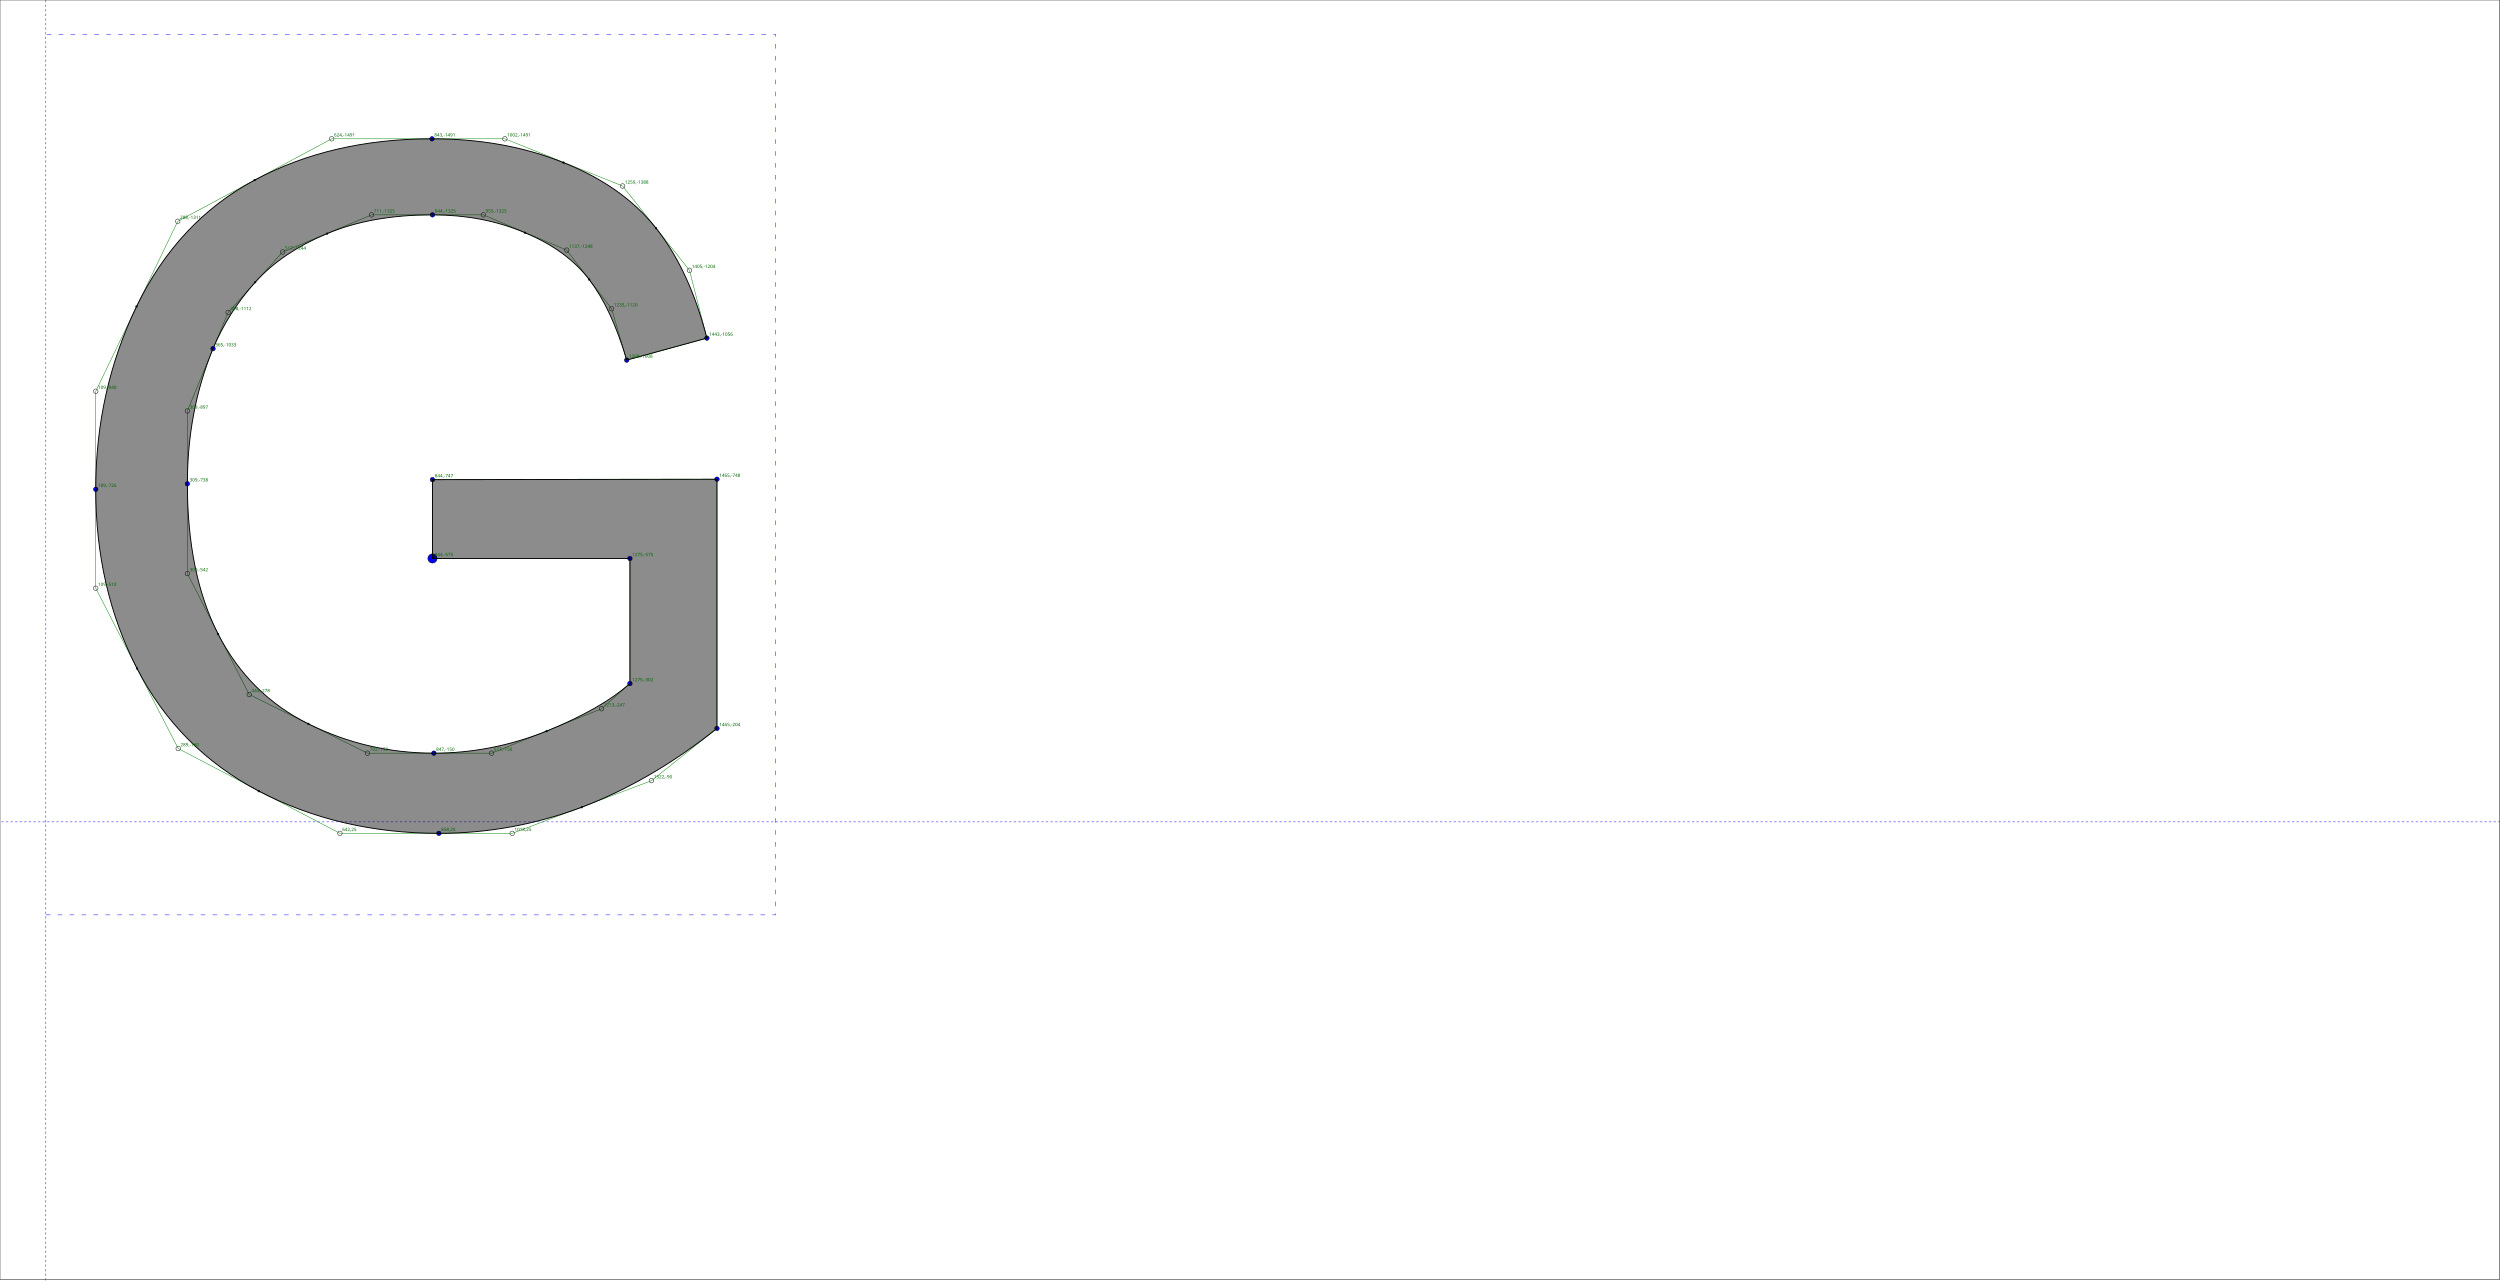
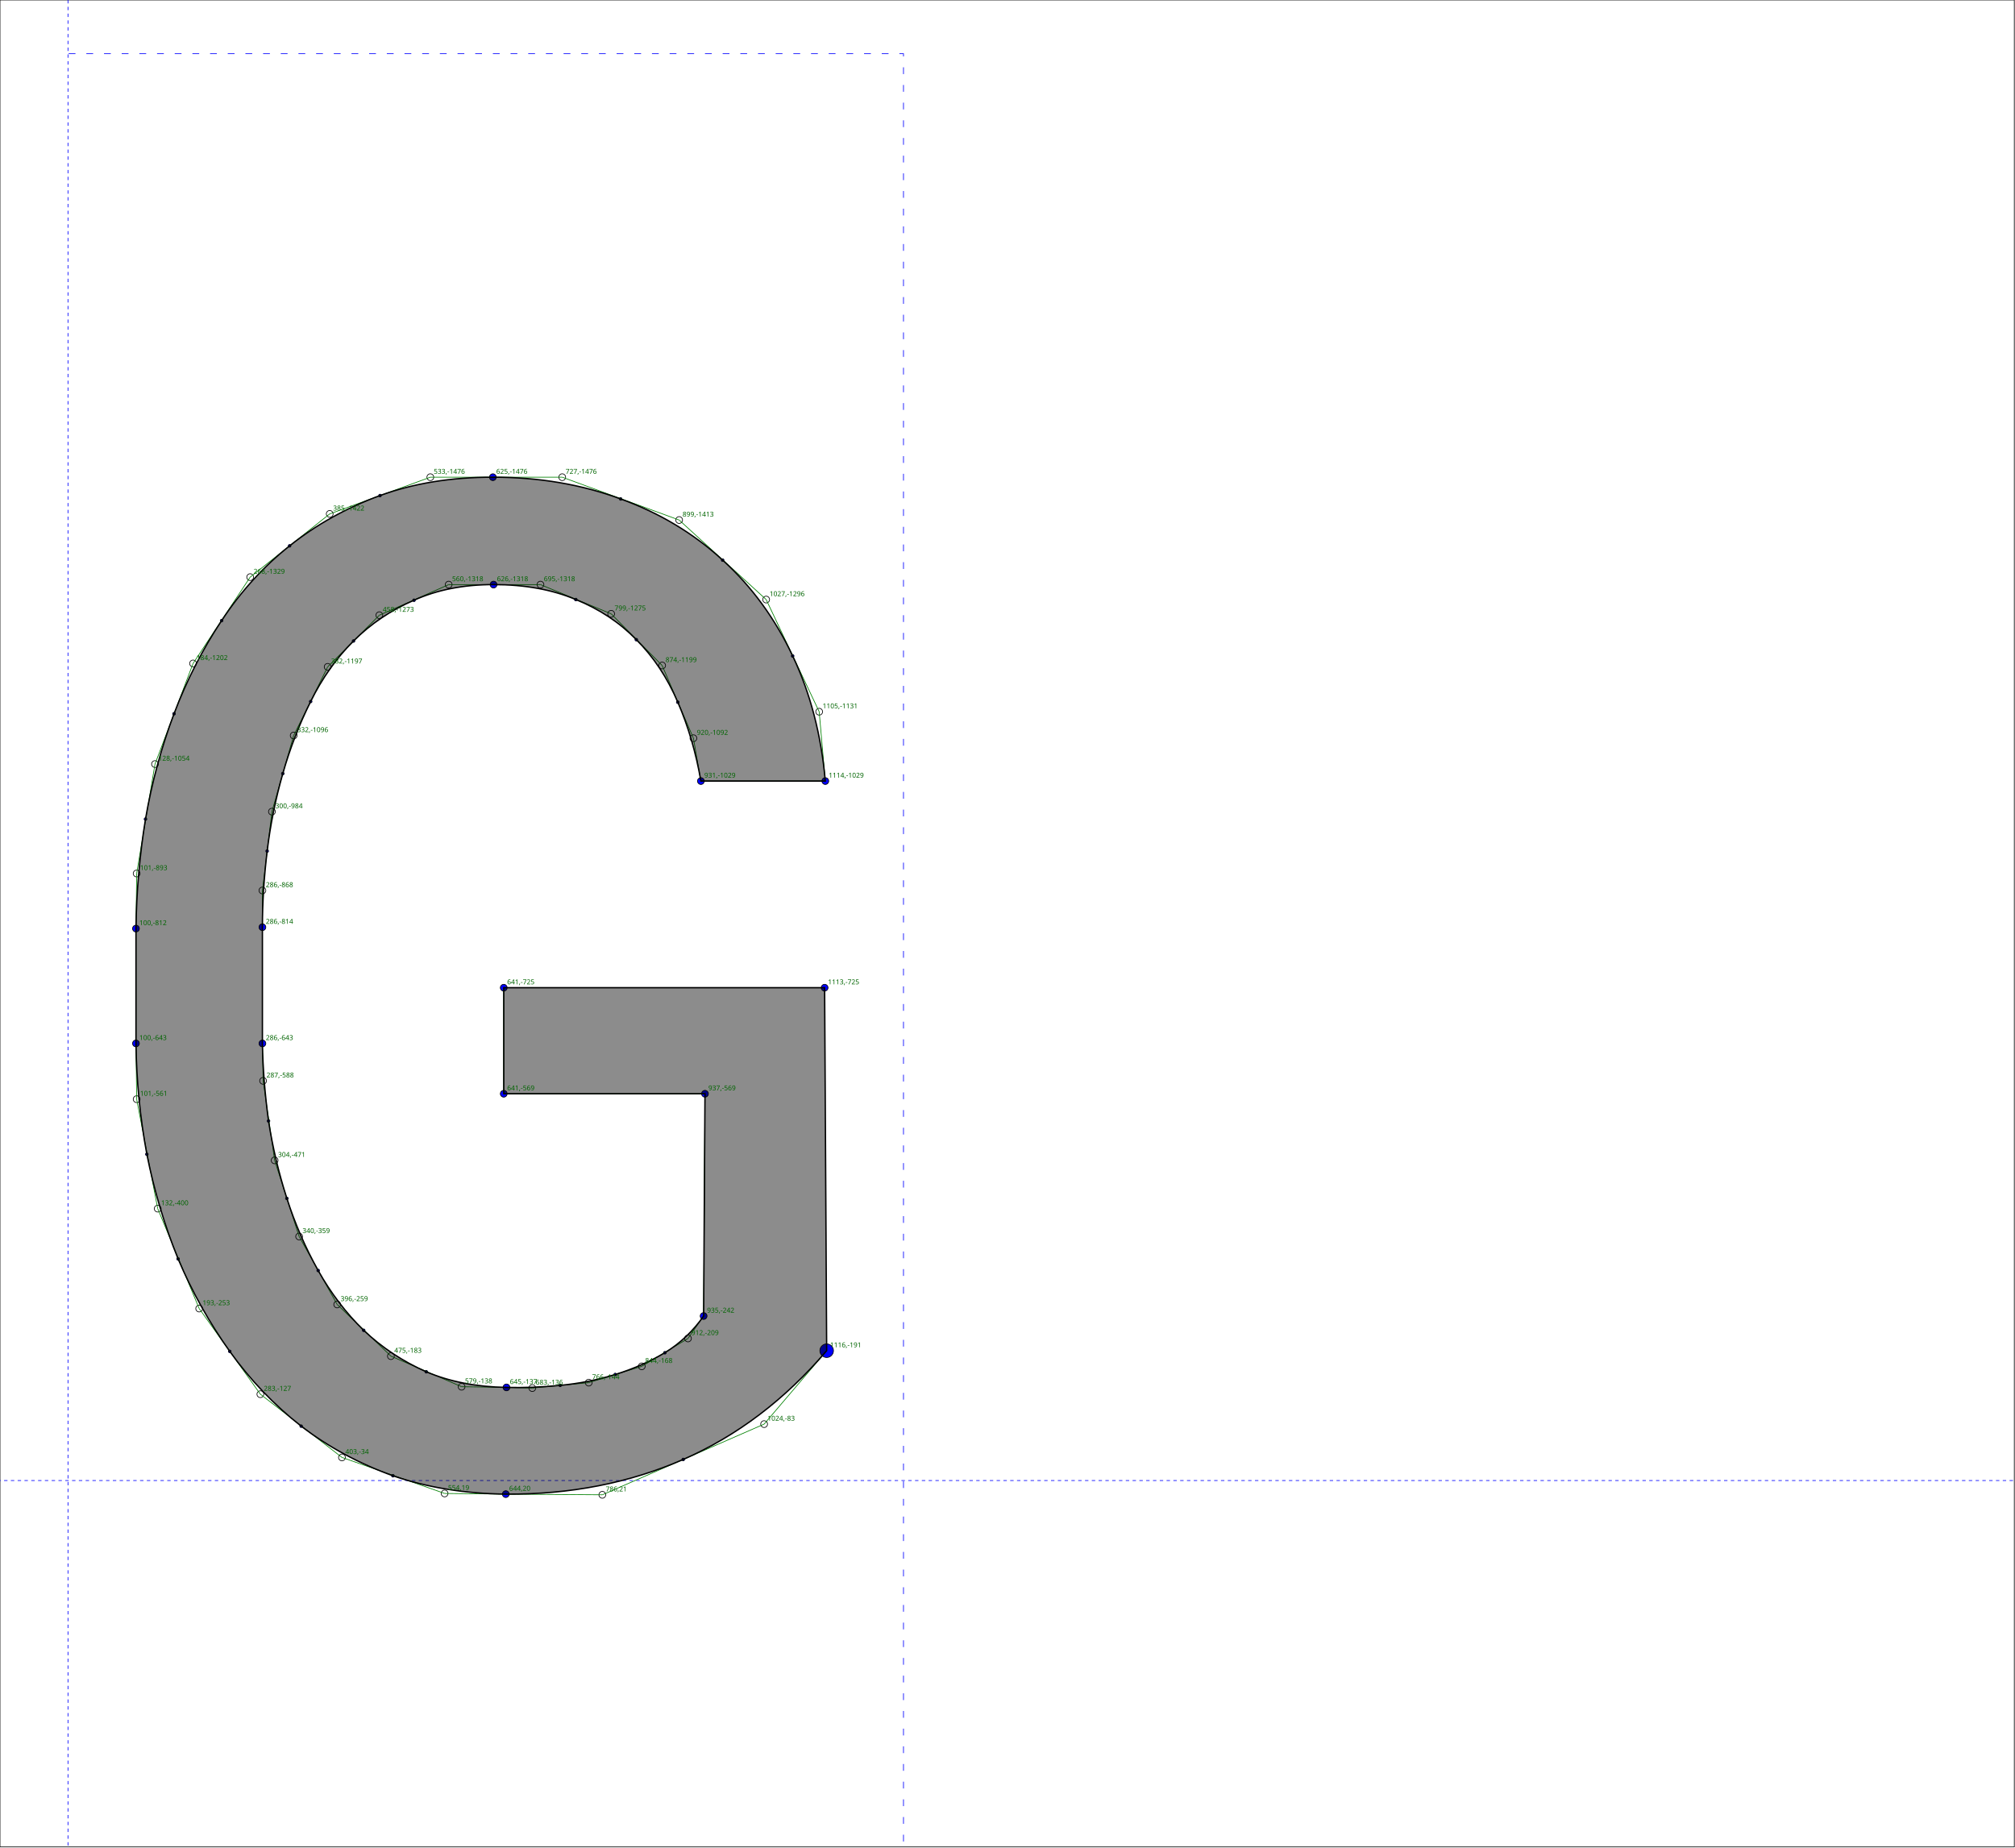
- <svg xmlns="http://www.w3.org/2000/svg" width="5457px" height="2794px" version="1.1">
-   <rect fill="none" stroke="black" width="5456" height="2793" />
-   <g fill-rule="nonzero" transform="translate(100 1794)">
-     <path stroke="blue" stroke-dasharray="5,5" d=" M-5457,0 L5457,0 M0,-2794 L0,2794 " />
-     <path stroke="blue" fill="none" stroke-dasharray="10,16" d=" M0,-1719 M0,203 L1593,203 L1593,-1719 L0,-1719 " />
-     <circle fill="blue" stroke="black" cx="844" cy="-575" r="10" />
-     <circle fill="blue" stroke="black" cx="844" cy="-747" r="5" />
-     <circle fill="blue" stroke="black" cx="1465" cy="-748" r="5" />
-     <circle fill="blue" stroke="black" cx="1465" cy="-204" r="5" />
-     <circle fill="blue" stroke="black" cx="1170" cy="-32" r="2" />
-     <circle fill="none" stroke="black" cx="1322" cy="-90" r="5" />
-     <circle fill="none" stroke="black" cx="1018" cy="25" r="5" />
-     <circle fill="blue" stroke="black" cx="858" cy="25" r="5" />
-     <circle fill="blue" stroke="black" cx="465" cy="-67" r="2" />
-     <circle fill="none" stroke="black" cx="642" cy="25" r="5" />
-     <circle fill="blue" stroke="black" cx="199" cy="-335" r="2" />
-     <circle fill="none" stroke="black" cx="289" cy="-160" r="5" />
-     <circle fill="none" stroke="black" cx="109" cy="-510" r="5" />
-     <circle fill="blue" stroke="black" cx="109" cy="-726" r="5" />
-     <circle fill="blue" stroke="black" cx="198" cy="-1125" r="2" />
-     <circle fill="none" stroke="black" cx="109" cy="-940" r="5" />
-     <circle fill="blue" stroke="black" cx="456" cy="-1401" r="2" />
-     <circle fill="none" stroke="black" cx="288" cy="-1311" r="5" />
-     <circle fill="none" stroke="black" cx="624" cy="-1491" r="5" />
-     <circle fill="blue" stroke="black" cx="843" cy="-1491" r="5" />
-     <circle fill="blue" stroke="black" cx="1130" cy="-1439" r="2" />
-     <circle fill="none" stroke="black" cx="1002" cy="-1491" r="5" />
-     <circle fill="blue" stroke="black" cx="1332" cy="-1296" r="2" />
-     <circle fill="none" stroke="black" cx="1259" cy="-1388" r="5" />
-     <circle fill="none" stroke="black" cx="1405" cy="-1204" r="5" />
-     <circle fill="blue" stroke="black" cx="1443" cy="-1056" r="5" />
-     <circle fill="blue" stroke="black" cx="1268" cy="-1008" r="5" />
-     <circle fill="blue" stroke="black" cx="1186" cy="-1184" r="2" />
-     <circle fill="none" stroke="black" cx="1235" cy="-1120" r="5" />
-     <circle fill="blue" stroke="black" cx="1046" cy="-1286" r="2" />
-     <circle fill="none" stroke="black" cx="1137" cy="-1248" r="5" />
-     <circle fill="none" stroke="black" cx="955" cy="-1325" r="5" />
-     <circle fill="blue" stroke="black" cx="844" cy="-1325" r="5" />
-     <circle fill="blue" stroke="black" cx="614" cy="-1284" r="2" />
-     <circle fill="none" stroke="black" cx="711" cy="-1325" r="5" />
-     <circle fill="blue" stroke="black" cx="457" cy="-1178" r="2" />
-     <circle fill="none" stroke="black" cx="517" cy="-1244" r="5" />
-     <circle fill="none" stroke="black" cx="398" cy="-1112" r="5" />
-     <circle fill="blue" stroke="black" cx="365" cy="-1033" r="5" />
-     <circle fill="none" stroke="black" cx="309" cy="-897" r="5" />
-     <circle fill="blue" stroke="black" cx="309" cy="-738" r="5" />
-     <circle fill="blue" stroke="black" cx="376" cy="-410" r="2" />
-     <circle fill="none" stroke="black" cx="309" cy="-542" r="5" />
-     <circle fill="blue" stroke="black" cx="573" cy="-214" r="2" />
-     <circle fill="none" stroke="black" cx="444" cy="-278" r="5" />
-     <circle fill="none" stroke="black" cx="702" cy="-150" r="5" />
-     <circle fill="blue" stroke="black" cx="847" cy="-150" r="5" />
-     <circle fill="blue" stroke="black" cx="1093" cy="-198" r="2" />
-     <circle fill="none" stroke="black" cx="973" cy="-150" r="5" />
-     <circle fill="none" stroke="black" cx="1213" cy="-247" r="5" />
-     <circle fill="blue" stroke="black" cx="1275" cy="-302" r="5" />
-     <circle fill="blue" stroke="black" cx="1275" cy="-575" r="5" />
-     <path fill="none" stroke="green" d="    M 844,-575    " />
-     <path fill="none" stroke="green" d=" M 844,-575 L 844,-747   " />
-     <path fill="none" stroke="green" d=" M 844,-747 L 1465,-748   " />
-     <path fill="none" stroke="green" d=" M 1465,-748 L 1465,-204   " />
-     <path fill="none" stroke="green" d=" M 1465,-204 L 1322,-90   " />
-     <path fill="none" stroke="green" d=" M 1322,-90 L 1018,25   " />
-     <path fill="none" stroke="green" d=" M 1018,25 L 858,25   " />
-     <path fill="none" stroke="green" d=" M 858,25 L 642,25   " />
-     <path fill="none" stroke="green" d=" M 642,25 L 289,-160   " />
-     <path fill="none" stroke="green" d=" M 289,-160 L 109,-510   " />
-     <path fill="none" stroke="green" d=" M 109,-510 L 109,-726   " />
-     <path fill="none" stroke="green" d=" M 109,-726 L 109,-940   " />
-     <path fill="none" stroke="green" d=" M 109,-940 L 288,-1311   " />
-     <path fill="none" stroke="green" d=" M 288,-1311 L 624,-1491   " />
-     <path fill="none" stroke="green" d=" M 624,-1491 L 843,-1491   " />
-     <path fill="none" stroke="green" d=" M 843,-1491 L 1002,-1491   " />
-     <path fill="none" stroke="green" d=" M 1002,-1491 L 1259,-1388   " />
-     <path fill="none" stroke="green" d=" M 1259,-1388 L 1405,-1204   " />
-     <path fill="none" stroke="green" d=" M 1405,-1204 L 1443,-1056   " />
-     <path fill="none" stroke="green" d=" M 1443,-1056 L 1268,-1008   " />
-     <path fill="none" stroke="green" d=" M 1268,-1008 L 1235,-1120   " />
-     <path fill="none" stroke="green" d=" M 1235,-1120 L 1137,-1248   " />
-     <path fill="none" stroke="green" d=" M 1137,-1248 L 955,-1325   " />
-     <path fill="none" stroke="green" d=" M 955,-1325 L 844,-1325   " />
-     <path fill="none" stroke="green" d=" M 844,-1325 L 711,-1325   " />
-     <path fill="none" stroke="green" d=" M 711,-1325 L 517,-1244   " />
-     <path fill="none" stroke="green" d=" M 517,-1244 L 398,-1112   " />
-     <path fill="none" stroke="green" d=" M 398,-1112 L 365,-1033   " />
-     <path fill="none" stroke="green" d=" M 365,-1033 L 309,-897   " />
-     <path fill="none" stroke="green" d=" M 309,-897 L 309,-738   " />
-     <path fill="none" stroke="green" d=" M 309,-738 L 309,-542   " />
-     <path fill="none" stroke="green" d=" M 309,-542 L 444,-278   " />
-     <path fill="none" stroke="green" d=" M 444,-278 L 702,-150   " />
-     <path fill="none" stroke="green" d=" M 702,-150 L 847,-150   " />
-     <path fill="none" stroke="green" d=" M 847,-150 L 973,-150   " />
-     <path fill="none" stroke="green" d=" M 973,-150 L 1213,-247   " />
-     <path fill="none" stroke="green" d=" M 1213,-247 L 1275,-302   " />
-     <path fill="none" stroke="green" d=" M 1275,-302 L 1275,-575   " />
-     <path fill="black" stroke="black" fill-opacity="0.45" stroke-width="2" d="  M 844,-575  L 844,-747  L 1465,-748  L 1465,-204  Q 1322,-90 1170,-32  Q 1018,25 858,25  Q 642,25 465,-67  Q 289,-160 199,-335  Q 109,-510 109,-726  Q 109,-940 198,-1125  Q 288,-1311 456,-1401  Q 624,-1491 843,-1491  Q 1002,-1491 1130,-1439  Q 1259,-1388 1332,-1296  Q 1405,-1204 1443,-1056  L 1268,-1008  Q 1235,-1120 1186,-1184  Q 1137,-1248 1046,-1286  Q 955,-1325 844,-1325  Q 711,-1325 614,-1284  Q 517,-1244 457,-1178  Q 398,-1112 365,-1033  Q 309,-897 309,-738  Q 309,-542 376,-410  Q 444,-278 573,-214  Q 702,-150 847,-150  Q 973,-150 1093,-198  Q 1213,-247 1275,-302  L 1275,-575  L 844,-575  Z    " />
-     <g font-family="SVGFreeSansASCII,sans-serif" font-size="10">
-       <text id="revision" x="849" y="-580" stroke="none" fill="darkgreen">
-   844,-575  </text>
-     </g>
-     <g font-family="SVGFreeSansASCII,sans-serif" font-size="10">
-       <text id="revision" x="849" y="-752" stroke="none" fill="darkgreen">
-   844,-747  </text>
-     </g>
-     <g font-family="SVGFreeSansASCII,sans-serif" font-size="10">
-       <text id="revision" x="1470" y="-753" stroke="none" fill="darkgreen">
-   1465,-748  </text>
-     </g>
-     <g font-family="SVGFreeSansASCII,sans-serif" font-size="10">
-       <text id="revision" x="1470" y="-209" stroke="none" fill="darkgreen">
-   1465,-204  </text>
-     </g>
-     <g font-family="SVGFreeSansASCII,sans-serif" font-size="10">
-       <text id="revision" x="1327" y="-95" stroke="none" fill="darkgreen">
-   1322,-90  </text>
-     </g>
-     <g font-family="SVGFreeSansASCII,sans-serif" font-size="10">
-       <text id="revision" x="1023" y="20" stroke="none" fill="darkgreen">
-   1018,25  </text>
-     </g>
-     <g font-family="SVGFreeSansASCII,sans-serif" font-size="10">
-       <text id="revision" x="863" y="20" stroke="none" fill="darkgreen">
-   858,25  </text>
-     </g>
-     <g font-family="SVGFreeSansASCII,sans-serif" font-size="10">
-       <text id="revision" x="647" y="20" stroke="none" fill="darkgreen">
-   642,25  </text>
-     </g>
-     <g font-family="SVGFreeSansASCII,sans-serif" font-size="10">
-       <text id="revision" x="294" y="-165" stroke="none" fill="darkgreen">
-   289,-160  </text>
-     </g>
-     <g font-family="SVGFreeSansASCII,sans-serif" font-size="10">
-       <text id="revision" x="114" y="-515" stroke="none" fill="darkgreen">
-   109,-510  </text>
-     </g>
-     <g font-family="SVGFreeSansASCII,sans-serif" font-size="10">
-       <text id="revision" x="114" y="-731" stroke="none" fill="darkgreen">
-   109,-726  </text>
-     </g>
-     <g font-family="SVGFreeSansASCII,sans-serif" font-size="10">
-       <text id="revision" x="114" y="-945" stroke="none" fill="darkgreen">
-   109,-940  </text>
-     </g>
-     <g font-family="SVGFreeSansASCII,sans-serif" font-size="10">
-       <text id="revision" x="293" y="-1316" stroke="none" fill="darkgreen">
-   288,-1311  </text>
-     </g>
-     <g font-family="SVGFreeSansASCII,sans-serif" font-size="10">
-       <text id="revision" x="629" y="-1496" stroke="none" fill="darkgreen">
-   624,-1491  </text>
-     </g>
-     <g font-family="SVGFreeSansASCII,sans-serif" font-size="10">
-       <text id="revision" x="848" y="-1496" stroke="none" fill="darkgreen">
-   843,-1491  </text>
-     </g>
-     <g font-family="SVGFreeSansASCII,sans-serif" font-size="10">
-       <text id="revision" x="1007" y="-1496" stroke="none" fill="darkgreen">
-   1002,-1491  </text>
-     </g>
-     <g font-family="SVGFreeSansASCII,sans-serif" font-size="10">
-       <text id="revision" x="1264" y="-1393" stroke="none" fill="darkgreen">
-   1259,-1388  </text>
-     </g>
-     <g font-family="SVGFreeSansASCII,sans-serif" font-size="10">
-       <text id="revision" x="1410" y="-1209" stroke="none" fill="darkgreen">
-   1405,-1204  </text>
-     </g>
-     <g font-family="SVGFreeSansASCII,sans-serif" font-size="10">
-       <text id="revision" x="1448" y="-1061" stroke="none" fill="darkgreen">
-   1443,-1056  </text>
-     </g>
-     <g font-family="SVGFreeSansASCII,sans-serif" font-size="10">
-       <text id="revision" x="1273" y="-1013" stroke="none" fill="darkgreen">
-   1268,-1008  </text>
-     </g>
-     <g font-family="SVGFreeSansASCII,sans-serif" font-size="10">
-       <text id="revision" x="1240" y="-1125" stroke="none" fill="darkgreen">
-   1235,-1120  </text>
-     </g>
-     <g font-family="SVGFreeSansASCII,sans-serif" font-size="10">
-       <text id="revision" x="1142" y="-1253" stroke="none" fill="darkgreen">
-   1137,-1248  </text>
-     </g>
-     <g font-family="SVGFreeSansASCII,sans-serif" font-size="10">
-       <text id="revision" x="960" y="-1330" stroke="none" fill="darkgreen">
-   955,-1325  </text>
-     </g>
-     <g font-family="SVGFreeSansASCII,sans-serif" font-size="10">
-       <text id="revision" x="849" y="-1330" stroke="none" fill="darkgreen">
-   844,-1325  </text>
-     </g>
-     <g font-family="SVGFreeSansASCII,sans-serif" font-size="10">
-       <text id="revision" x="716" y="-1330" stroke="none" fill="darkgreen">
-   711,-1325  </text>
-     </g>
-     <g font-family="SVGFreeSansASCII,sans-serif" font-size="10">
-       <text id="revision" x="522" y="-1249" stroke="none" fill="darkgreen">
-   517,-1244  </text>
-     </g>
-     <g font-family="SVGFreeSansASCII,sans-serif" font-size="10">
-       <text id="revision" x="403" y="-1117" stroke="none" fill="darkgreen">
-   398,-1112  </text>
-     </g>
-     <g font-family="SVGFreeSansASCII,sans-serif" font-size="10">
-       <text id="revision" x="370" y="-1038" stroke="none" fill="darkgreen">
-   365,-1033  </text>
-     </g>
-     <g font-family="SVGFreeSansASCII,sans-serif" font-size="10">
-       <text id="revision" x="314" y="-902" stroke="none" fill="darkgreen">
-   309,-897  </text>
-     </g>
-     <g font-family="SVGFreeSansASCII,sans-serif" font-size="10">
-       <text id="revision" x="314" y="-743" stroke="none" fill="darkgreen">
-   309,-738  </text>
-     </g>
-     <g font-family="SVGFreeSansASCII,sans-serif" font-size="10">
-       <text id="revision" x="314" y="-547" stroke="none" fill="darkgreen">
-   309,-542  </text>
-     </g>
-     <g font-family="SVGFreeSansASCII,sans-serif" font-size="10">
-       <text id="revision" x="449" y="-283" stroke="none" fill="darkgreen">
-   444,-278  </text>
-     </g>
-     <g font-family="SVGFreeSansASCII,sans-serif" font-size="10">
-       <text id="revision" x="707" y="-155" stroke="none" fill="darkgreen">
-   702,-150  </text>
-     </g>
-     <g font-family="SVGFreeSansASCII,sans-serif" font-size="10">
-       <text id="revision" x="852" y="-155" stroke="none" fill="darkgreen">
-   847,-150  </text>
-     </g>
-     <g font-family="SVGFreeSansASCII,sans-serif" font-size="10">
-       <text id="revision" x="978" y="-155" stroke="none" fill="darkgreen">
-   973,-150  </text>
-     </g>
-     <g font-family="SVGFreeSansASCII,sans-serif" font-size="10">
-       <text id="revision" x="1218" y="-252" stroke="none" fill="darkgreen">
-   1213,-247  </text>
-     </g>
-     <g font-family="SVGFreeSansASCII,sans-serif" font-size="10">
-       <text id="revision" x="1280" y="-307" stroke="none" fill="darkgreen">
-   1275,-302  </text>
-     </g>
-     <g font-family="SVGFreeSansASCII,sans-serif" font-size="10">
-       <text id="revision" x="1280" y="-580" stroke="none" fill="darkgreen">
-   1275,-575  </text>
+ <svg xmlns="http://www.w3.org/2000/svg" width="2964px" height="2718px" version="1.1">
+   <rect fill="none" stroke="black" width="2963" height="2717" />
+   <g fill-rule="nonzero" transform="translate(100 2178)">
+     <path stroke="blue" stroke-dasharray="5,5" d=" M-2964,0 L2964,0 M0,-2718 L0,2718 " />
+     <path stroke="blue" fill="none" stroke-dasharray="10,16" d=" M0,-2099 M0,602 L1229,602 L1229,-2099 L0,-2099 " />
+     <circle fill="blue" stroke="black" cx="1116" cy="-191" r="10" />
+     <circle fill="blue" stroke="black" cx="905" cy="-31" r="2" />
+     <circle fill="none" stroke="black" cx="1024" cy="-83" r="5" />
+     <circle fill="none" stroke="black" cx="786" cy="21" r="5" />
+     <circle fill="blue" stroke="black" cx="644" cy="20" r="5" />
+     <circle fill="blue" stroke="black" cx="478" cy="-7" r="2" />
+     <circle fill="none" stroke="black" cx="554" cy="19" r="5" />
+     <circle fill="blue" stroke="black" cx="343" cy="-80" r="2" />
+     <circle fill="none" stroke="black" cx="403" cy="-34" r="5" />
+     <circle fill="blue" stroke="black" cx="238" cy="-190" r="2" />
+     <circle fill="none" stroke="black" cx="283" cy="-127" r="5" />
+     <circle fill="blue" stroke="black" cx="162" cy="-326" r="2" />
+     <circle fill="none" stroke="black" cx="193" cy="-253" r="5" />
+     <circle fill="blue" stroke="black" cx="116" cy="-480" r="2" />
+     <circle fill="none" stroke="black" cx="132" cy="-400" r="5" />
+     <circle fill="none" stroke="black" cx="101" cy="-561" r="5" />
+     <circle fill="blue" stroke="black" cx="100" cy="-643" r="5" />
+     <circle fill="blue" stroke="black" cx="100" cy="-812" r="5" />
+     <circle fill="blue" stroke="black" cx="114" cy="-973" r="2" />
+     <circle fill="none" stroke="black" cx="101" cy="-893" r="5" />
+     <circle fill="blue" stroke="black" cx="156" cy="-1128" r="2" />
+     <circle fill="none" stroke="black" cx="128" cy="-1054" r="5" />
+     <circle fill="blue" stroke="black" cx="226" cy="-1265" r="2" />
+     <circle fill="none" stroke="black" cx="184" cy="-1202" r="5" />
+     <circle fill="blue" stroke="black" cx="326" cy="-1375" r="2" />
+     <circle fill="none" stroke="black" cx="268" cy="-1329" r="5" />
+     <circle fill="blue" stroke="black" cx="459" cy="-1449" r="2" />
+     <circle fill="none" stroke="black" cx="385" cy="-1422" r="5" />
+     <circle fill="none" stroke="black" cx="533" cy="-1476" r="5" />
+     <circle fill="blue" stroke="black" cx="625" cy="-1476" r="5" />
+     <circle fill="blue" stroke="black" cx="813" cy="-1444" r="2" />
+     <circle fill="none" stroke="black" cx="727" cy="-1476" r="5" />
+     <circle fill="blue" stroke="black" cx="963" cy="-1354" r="2" />
+     <circle fill="none" stroke="black" cx="899" cy="-1413" r="5" />
+     <circle fill="blue" stroke="black" cx="1066" cy="-1213" r="2" />
+     <circle fill="none" stroke="black" cx="1027" cy="-1296" r="5" />
+     <circle fill="none" stroke="black" cx="1105" cy="-1131" r="5" />
+     <circle fill="blue" stroke="black" cx="1114" cy="-1029" r="5" />
+     <circle fill="blue" stroke="black" cx="931" cy="-1029" r="5" />
+     <circle fill="blue" stroke="black" cx="897" cy="-1145" r="2" />
+     <circle fill="none" stroke="black" cx="920" cy="-1092" r="5" />
+     <circle fill="blue" stroke="black" cx="836" cy="-1237" r="2" />
+     <circle fill="none" stroke="black" cx="874" cy="-1199" r="5" />
+     <circle fill="blue" stroke="black" cx="747" cy="-1296" r="2" />
+     <circle fill="none" stroke="black" cx="799" cy="-1275" r="5" />
+     <circle fill="none" stroke="black" cx="695" cy="-1318" r="5" />
+     <circle fill="blue" stroke="black" cx="626" cy="-1318" r="5" />
+     <circle fill="blue" stroke="black" cx="509" cy="-1295" r="2" />
+     <circle fill="none" stroke="black" cx="560" cy="-1318" r="5" />
+     <circle fill="blue" stroke="black" cx="420" cy="-1235" r="2" />
+     <circle fill="none" stroke="black" cx="458" cy="-1273" r="5" />
+     <circle fill="blue" stroke="black" cx="357" cy="-1146" r="2" />
+     <circle fill="none" stroke="black" cx="382" cy="-1197" r="5" />
+     <circle fill="blue" stroke="black" cx="316" cy="-1040" r="2" />
+     <circle fill="none" stroke="black" cx="332" cy="-1096" r="5" />
+     <circle fill="blue" stroke="black" cx="293" cy="-926" r="2" />
+     <circle fill="none" stroke="black" cx="300" cy="-984" r="5" />
+     <circle fill="none" stroke="black" cx="286" cy="-868" r="5" />
+     <circle fill="blue" stroke="black" cx="286" cy="-814" r="5" />
+     <circle fill="blue" stroke="black" cx="286" cy="-643" r="5" />
+     <circle fill="blue" stroke="black" cx="295" cy="-529" r="2" />
+     <circle fill="none" stroke="black" cx="287" cy="-588" r="5" />
+     <circle fill="blue" stroke="black" cx="322" cy="-415" r="2" />
+     <circle fill="none" stroke="black" cx="304" cy="-471" r="5" />
+     <circle fill="blue" stroke="black" cx="368" cy="-309" r="2" />
+     <circle fill="none" stroke="black" cx="340" cy="-359" r="5" />
+     <circle fill="blue" stroke="black" cx="435" cy="-221" r="2" />
+     <circle fill="none" stroke="black" cx="396" cy="-259" r="5" />
+     <circle fill="blue" stroke="black" cx="527" cy="-160" r="2" />
+     <circle fill="none" stroke="black" cx="475" cy="-183" r="5" />
+     <circle fill="none" stroke="black" cx="579" cy="-138" r="5" />
+     <circle fill="blue" stroke="black" cx="645" cy="-137" r="5" />
+     <circle fill="blue" stroke="black" cx="724" cy="-140" r="2" />
+     <circle fill="none" stroke="black" cx="683" cy="-136" r="5" />
+     <circle fill="blue" stroke="black" cx="805" cy="-156" r="2" />
+     <circle fill="none" stroke="black" cx="766" cy="-144" r="5" />
+     <circle fill="blue" stroke="black" cx="878" cy="-188" r="2" />
+     <circle fill="none" stroke="black" cx="844" cy="-168" r="5" />
+     <circle fill="none" stroke="black" cx="912" cy="-209" r="5" />
+     <circle fill="blue" stroke="black" cx="935" cy="-242" r="5" />
+     <circle fill="blue" stroke="black" cx="937" cy="-569" r="5" />
+     <circle fill="blue" stroke="black" cx="641" cy="-569" r="5" />
+     <circle fill="blue" stroke="black" cx="641" cy="-725" r="5" />
+     <circle fill="blue" stroke="black" cx="1113" cy="-725" r="5" />
+     <path fill="none" stroke="green" d="    M 1116,-191    " />
+     <path fill="none" stroke="green" d=" M 1116,-191 L 1024,-83   " />
+     <path fill="none" stroke="green" d=" M 1024,-83 L 786,21   " />
+     <path fill="none" stroke="green" d=" M 786,21 L 644,20   " />
+     <path fill="none" stroke="green" d=" M 644,20 L 554,19   " />
+     <path fill="none" stroke="green" d=" M 554,19 L 403,-34   " />
+     <path fill="none" stroke="green" d=" M 403,-34 L 283,-127   " />
+     <path fill="none" stroke="green" d=" M 283,-127 L 193,-253   " />
+     <path fill="none" stroke="green" d=" M 193,-253 L 132,-400   " />
+     <path fill="none" stroke="green" d=" M 132,-400 L 101,-561   " />
+     <path fill="none" stroke="green" d=" M 101,-561 L 100,-643   " />
+     <path fill="none" stroke="green" d=" M 100,-643 L 100,-812   " />
+     <path fill="none" stroke="green" d=" M 100,-812 L 101,-893   " />
+     <path fill="none" stroke="green" d=" M 101,-893 L 128,-1054   " />
+     <path fill="none" stroke="green" d=" M 128,-1054 L 184,-1202   " />
+     <path fill="none" stroke="green" d=" M 184,-1202 L 268,-1329   " />
+     <path fill="none" stroke="green" d=" M 268,-1329 L 385,-1422   " />
+     <path fill="none" stroke="green" d=" M 385,-1422 L 533,-1476   " />
+     <path fill="none" stroke="green" d=" M 533,-1476 L 625,-1476   " />
+     <path fill="none" stroke="green" d=" M 625,-1476 L 727,-1476   " />
+     <path fill="none" stroke="green" d=" M 727,-1476 L 899,-1413   " />
+     <path fill="none" stroke="green" d=" M 899,-1413 L 1027,-1296   " />
+     <path fill="none" stroke="green" d=" M 1027,-1296 L 1105,-1131   " />
+     <path fill="none" stroke="green" d=" M 1105,-1131 L 1114,-1029   " />
+     <path fill="none" stroke="green" d=" M 1114,-1029 L 931,-1029   " />
+     <path fill="none" stroke="green" d=" M 931,-1029 L 920,-1092   " />
+     <path fill="none" stroke="green" d=" M 920,-1092 L 874,-1199   " />
+     <path fill="none" stroke="green" d=" M 874,-1199 L 799,-1275   " />
+     <path fill="none" stroke="green" d=" M 799,-1275 L 695,-1318   " />
+     <path fill="none" stroke="green" d=" M 695,-1318 L 626,-1318   " />
+     <path fill="none" stroke="green" d=" M 626,-1318 L 560,-1318   " />
+     <path fill="none" stroke="green" d=" M 560,-1318 L 458,-1273   " />
+     <path fill="none" stroke="green" d=" M 458,-1273 L 382,-1197   " />
+     <path fill="none" stroke="green" d=" M 382,-1197 L 332,-1096   " />
+     <path fill="none" stroke="green" d=" M 332,-1096 L 300,-984   " />
+     <path fill="none" stroke="green" d=" M 300,-984 L 286,-868   " />
+     <path fill="none" stroke="green" d=" M 286,-868 L 286,-814   " />
+     <path fill="none" stroke="green" d=" M 286,-814 L 286,-643   " />
+     <path fill="none" stroke="green" d=" M 286,-643 L 287,-588   " />
+     <path fill="none" stroke="green" d=" M 287,-588 L 304,-471   " />
+     <path fill="none" stroke="green" d=" M 304,-471 L 340,-359   " />
+     <path fill="none" stroke="green" d=" M 340,-359 L 396,-259   " />
+     <path fill="none" stroke="green" d=" M 396,-259 L 475,-183   " />
+     <path fill="none" stroke="green" d=" M 475,-183 L 579,-138   " />
+     <path fill="none" stroke="green" d=" M 579,-138 L 645,-137   " />
+     <path fill="none" stroke="green" d=" M 645,-137 L 683,-136   " />
+     <path fill="none" stroke="green" d=" M 683,-136 L 766,-144   " />
+     <path fill="none" stroke="green" d=" M 766,-144 L 844,-168   " />
+     <path fill="none" stroke="green" d=" M 844,-168 L 912,-209   " />
+     <path fill="none" stroke="green" d=" M 912,-209 L 935,-242   " />
+     <path fill="none" stroke="green" d=" M 935,-242 L 937,-569   " />
+     <path fill="none" stroke="green" d=" M 937,-569 L 641,-569   " />
+     <path fill="none" stroke="green" d=" M 641,-569 L 641,-725   " />
+     <path fill="none" stroke="green" d=" M 641,-725 L 1113,-725   " />
+     <path fill="black" stroke="black" fill-opacity="0.45" stroke-width="2" d="  M 1116,-191  Q 1024,-83 905,-31  Q 786,21 644,20  Q 554,19 478,-7  Q 403,-34 343,-80  Q 283,-127 238,-190  Q 193,-253 162,-326  Q 132,-400 116,-480  Q 101,-561 100,-643  L 100,-812  Q 101,-893 114,-973  Q 128,-1054 156,-1128  Q 184,-1202 226,-1265  Q 268,-1329 326,-1375  Q 385,-1422 459,-1449  Q 533,-1476 625,-1476  Q 727,-1476 813,-1444  Q 899,-1413 963,-1354  Q 1027,-1296 1066,-1213  Q 1105,-1131 1114,-1029  L 931,-1029  Q 920,-1092 897,-1145  Q 874,-1199 836,-1237  Q 799,-1275 747,-1296  Q 695,-1318 626,-1318  Q 560,-1318 509,-1295  Q 458,-1273 420,-1235  Q 382,-1197 357,-1146  Q 332,-1096 316,-1040  Q 300,-984 293,-926  Q 286,-868 286,-814  L 286,-643  Q 287,-588 295,-529  Q 304,-471 322,-415  Q 340,-359 368,-309  Q 396,-259 435,-221  Q 475,-183 527,-160  Q 579,-138 645,-137  Q 683,-136 724,-140  Q 766,-144 805,-156  Q 844,-168 878,-188  Q 912,-209 935,-242  L 937,-569  L 641,-569  L 641,-725  L 1113,-725  L 1116,-191  Z    " />
+     <g font-family="SVGFreeSansASCII,sans-serif" font-size="10">
+       <text id="revision" x="1121" y="-196" stroke="none" fill="darkgreen">
+   1116,-191  </text>
+     </g>
+     <g font-family="SVGFreeSansASCII,sans-serif" font-size="10">
+       <text id="revision" x="1029" y="-88" stroke="none" fill="darkgreen">
+   1024,-83  </text>
+     </g>
+     <g font-family="SVGFreeSansASCII,sans-serif" font-size="10">
+       <text id="revision" x="791" y="16" stroke="none" fill="darkgreen">
+   786,21  </text>
+     </g>
+     <g font-family="SVGFreeSansASCII,sans-serif" font-size="10">
+       <text id="revision" x="649" y="15" stroke="none" fill="darkgreen">
+   644,20  </text>
+     </g>
+     <g font-family="SVGFreeSansASCII,sans-serif" font-size="10">
+       <text id="revision" x="559" y="14" stroke="none" fill="darkgreen">
+   554,19  </text>
+     </g>
+     <g font-family="SVGFreeSansASCII,sans-serif" font-size="10">
+       <text id="revision" x="408" y="-39" stroke="none" fill="darkgreen">
+   403,-34  </text>
+     </g>
+     <g font-family="SVGFreeSansASCII,sans-serif" font-size="10">
+       <text id="revision" x="288" y="-132" stroke="none" fill="darkgreen">
+   283,-127  </text>
+     </g>
+     <g font-family="SVGFreeSansASCII,sans-serif" font-size="10">
+       <text id="revision" x="198" y="-258" stroke="none" fill="darkgreen">
+   193,-253  </text>
+     </g>
+     <g font-family="SVGFreeSansASCII,sans-serif" font-size="10">
+       <text id="revision" x="137" y="-405" stroke="none" fill="darkgreen">
+   132,-400  </text>
+     </g>
+     <g font-family="SVGFreeSansASCII,sans-serif" font-size="10">
+       <text id="revision" x="106" y="-566" stroke="none" fill="darkgreen">
+   101,-561  </text>
+     </g>
+     <g font-family="SVGFreeSansASCII,sans-serif" font-size="10">
+       <text id="revision" x="105" y="-648" stroke="none" fill="darkgreen">
+   100,-643  </text>
+     </g>
+     <g font-family="SVGFreeSansASCII,sans-serif" font-size="10">
+       <text id="revision" x="105" y="-817" stroke="none" fill="darkgreen">
+   100,-812  </text>
+     </g>
+     <g font-family="SVGFreeSansASCII,sans-serif" font-size="10">
+       <text id="revision" x="106" y="-898" stroke="none" fill="darkgreen">
+   101,-893  </text>
+     </g>
+     <g font-family="SVGFreeSansASCII,sans-serif" font-size="10">
+       <text id="revision" x="133" y="-1059" stroke="none" fill="darkgreen">
+   128,-1054  </text>
+     </g>
+     <g font-family="SVGFreeSansASCII,sans-serif" font-size="10">
+       <text id="revision" x="189" y="-1207" stroke="none" fill="darkgreen">
+   184,-1202  </text>
+     </g>
+     <g font-family="SVGFreeSansASCII,sans-serif" font-size="10">
+       <text id="revision" x="273" y="-1334" stroke="none" fill="darkgreen">
+   268,-1329  </text>
+     </g>
+     <g font-family="SVGFreeSansASCII,sans-serif" font-size="10">
+       <text id="revision" x="390" y="-1427" stroke="none" fill="darkgreen">
+   385,-1422  </text>
+     </g>
+     <g font-family="SVGFreeSansASCII,sans-serif" font-size="10">
+       <text id="revision" x="538" y="-1481" stroke="none" fill="darkgreen">
+   533,-1476  </text>
+     </g>
+     <g font-family="SVGFreeSansASCII,sans-serif" font-size="10">
+       <text id="revision" x="630" y="-1481" stroke="none" fill="darkgreen">
+   625,-1476  </text>
+     </g>
+     <g font-family="SVGFreeSansASCII,sans-serif" font-size="10">
+       <text id="revision" x="732" y="-1481" stroke="none" fill="darkgreen">
+   727,-1476  </text>
+     </g>
+     <g font-family="SVGFreeSansASCII,sans-serif" font-size="10">
+       <text id="revision" x="904" y="-1418" stroke="none" fill="darkgreen">
+   899,-1413  </text>
+     </g>
+     <g font-family="SVGFreeSansASCII,sans-serif" font-size="10">
+       <text id="revision" x="1032" y="-1301" stroke="none" fill="darkgreen">
+   1027,-1296  </text>
+     </g>
+     <g font-family="SVGFreeSansASCII,sans-serif" font-size="10">
+       <text id="revision" x="1110" y="-1136" stroke="none" fill="darkgreen">
+   1105,-1131  </text>
+     </g>
+     <g font-family="SVGFreeSansASCII,sans-serif" font-size="10">
+       <text id="revision" x="1119" y="-1034" stroke="none" fill="darkgreen">
+   1114,-1029  </text>
+     </g>
+     <g font-family="SVGFreeSansASCII,sans-serif" font-size="10">
+       <text id="revision" x="936" y="-1034" stroke="none" fill="darkgreen">
+   931,-1029  </text>
+     </g>
+     <g font-family="SVGFreeSansASCII,sans-serif" font-size="10">
+       <text id="revision" x="925" y="-1097" stroke="none" fill="darkgreen">
+   920,-1092  </text>
+     </g>
+     <g font-family="SVGFreeSansASCII,sans-serif" font-size="10">
+       <text id="revision" x="879" y="-1204" stroke="none" fill="darkgreen">
+   874,-1199  </text>
+     </g>
+     <g font-family="SVGFreeSansASCII,sans-serif" font-size="10">
+       <text id="revision" x="804" y="-1280" stroke="none" fill="darkgreen">
+   799,-1275  </text>
+     </g>
+     <g font-family="SVGFreeSansASCII,sans-serif" font-size="10">
+       <text id="revision" x="700" y="-1323" stroke="none" fill="darkgreen">
+   695,-1318  </text>
+     </g>
+     <g font-family="SVGFreeSansASCII,sans-serif" font-size="10">
+       <text id="revision" x="631" y="-1323" stroke="none" fill="darkgreen">
+   626,-1318  </text>
+     </g>
+     <g font-family="SVGFreeSansASCII,sans-serif" font-size="10">
+       <text id="revision" x="565" y="-1323" stroke="none" fill="darkgreen">
+   560,-1318  </text>
+     </g>
+     <g font-family="SVGFreeSansASCII,sans-serif" font-size="10">
+       <text id="revision" x="463" y="-1278" stroke="none" fill="darkgreen">
+   458,-1273  </text>
+     </g>
+     <g font-family="SVGFreeSansASCII,sans-serif" font-size="10">
+       <text id="revision" x="387" y="-1202" stroke="none" fill="darkgreen">
+   382,-1197  </text>
+     </g>
+     <g font-family="SVGFreeSansASCII,sans-serif" font-size="10">
+       <text id="revision" x="337" y="-1101" stroke="none" fill="darkgreen">
+   332,-1096  </text>
+     </g>
+     <g font-family="SVGFreeSansASCII,sans-serif" font-size="10">
+       <text id="revision" x="305" y="-989" stroke="none" fill="darkgreen">
+   300,-984  </text>
+     </g>
+     <g font-family="SVGFreeSansASCII,sans-serif" font-size="10">
+       <text id="revision" x="291" y="-873" stroke="none" fill="darkgreen">
+   286,-868  </text>
+     </g>
+     <g font-family="SVGFreeSansASCII,sans-serif" font-size="10">
+       <text id="revision" x="291" y="-819" stroke="none" fill="darkgreen">
+   286,-814  </text>
+     </g>
+     <g font-family="SVGFreeSansASCII,sans-serif" font-size="10">
+       <text id="revision" x="291" y="-648" stroke="none" fill="darkgreen">
+   286,-643  </text>
+     </g>
+     <g font-family="SVGFreeSansASCII,sans-serif" font-size="10">
+       <text id="revision" x="292" y="-593" stroke="none" fill="darkgreen">
+   287,-588  </text>
+     </g>
+     <g font-family="SVGFreeSansASCII,sans-serif" font-size="10">
+       <text id="revision" x="309" y="-476" stroke="none" fill="darkgreen">
+   304,-471  </text>
+     </g>
+     <g font-family="SVGFreeSansASCII,sans-serif" font-size="10">
+       <text id="revision" x="345" y="-364" stroke="none" fill="darkgreen">
+   340,-359  </text>
+     </g>
+     <g font-family="SVGFreeSansASCII,sans-serif" font-size="10">
+       <text id="revision" x="401" y="-264" stroke="none" fill="darkgreen">
+   396,-259  </text>
+     </g>
+     <g font-family="SVGFreeSansASCII,sans-serif" font-size="10">
+       <text id="revision" x="480" y="-188" stroke="none" fill="darkgreen">
+   475,-183  </text>
+     </g>
+     <g font-family="SVGFreeSansASCII,sans-serif" font-size="10">
+       <text id="revision" x="584" y="-143" stroke="none" fill="darkgreen">
+   579,-138  </text>
+     </g>
+     <g font-family="SVGFreeSansASCII,sans-serif" font-size="10">
+       <text id="revision" x="650" y="-142" stroke="none" fill="darkgreen">
+   645,-137  </text>
+     </g>
+     <g font-family="SVGFreeSansASCII,sans-serif" font-size="10">
+       <text id="revision" x="688" y="-141" stroke="none" fill="darkgreen">
+   683,-136  </text>
+     </g>
+     <g font-family="SVGFreeSansASCII,sans-serif" font-size="10">
+       <text id="revision" x="771" y="-149" stroke="none" fill="darkgreen">
+   766,-144  </text>
+     </g>
+     <g font-family="SVGFreeSansASCII,sans-serif" font-size="10">
+       <text id="revision" x="849" y="-173" stroke="none" fill="darkgreen">
+   844,-168  </text>
+     </g>
+     <g font-family="SVGFreeSansASCII,sans-serif" font-size="10">
+       <text id="revision" x="917" y="-214" stroke="none" fill="darkgreen">
+   912,-209  </text>
+     </g>
+     <g font-family="SVGFreeSansASCII,sans-serif" font-size="10">
+       <text id="revision" x="940" y="-247" stroke="none" fill="darkgreen">
+   935,-242  </text>
+     </g>
+     <g font-family="SVGFreeSansASCII,sans-serif" font-size="10">
+       <text id="revision" x="942" y="-574" stroke="none" fill="darkgreen">
+   937,-569  </text>
+     </g>
+     <g font-family="SVGFreeSansASCII,sans-serif" font-size="10">
+       <text id="revision" x="646" y="-574" stroke="none" fill="darkgreen">
+   641,-569  </text>
+     </g>
+     <g font-family="SVGFreeSansASCII,sans-serif" font-size="10">
+       <text id="revision" x="646" y="-730" stroke="none" fill="darkgreen">
+   641,-725  </text>
+     </g>
+     <g font-family="SVGFreeSansASCII,sans-serif" font-size="10">
+       <text id="revision" x="1118" y="-730" stroke="none" fill="darkgreen">
+   1113,-725  </text>
    </g>
  </g>
</svg>
